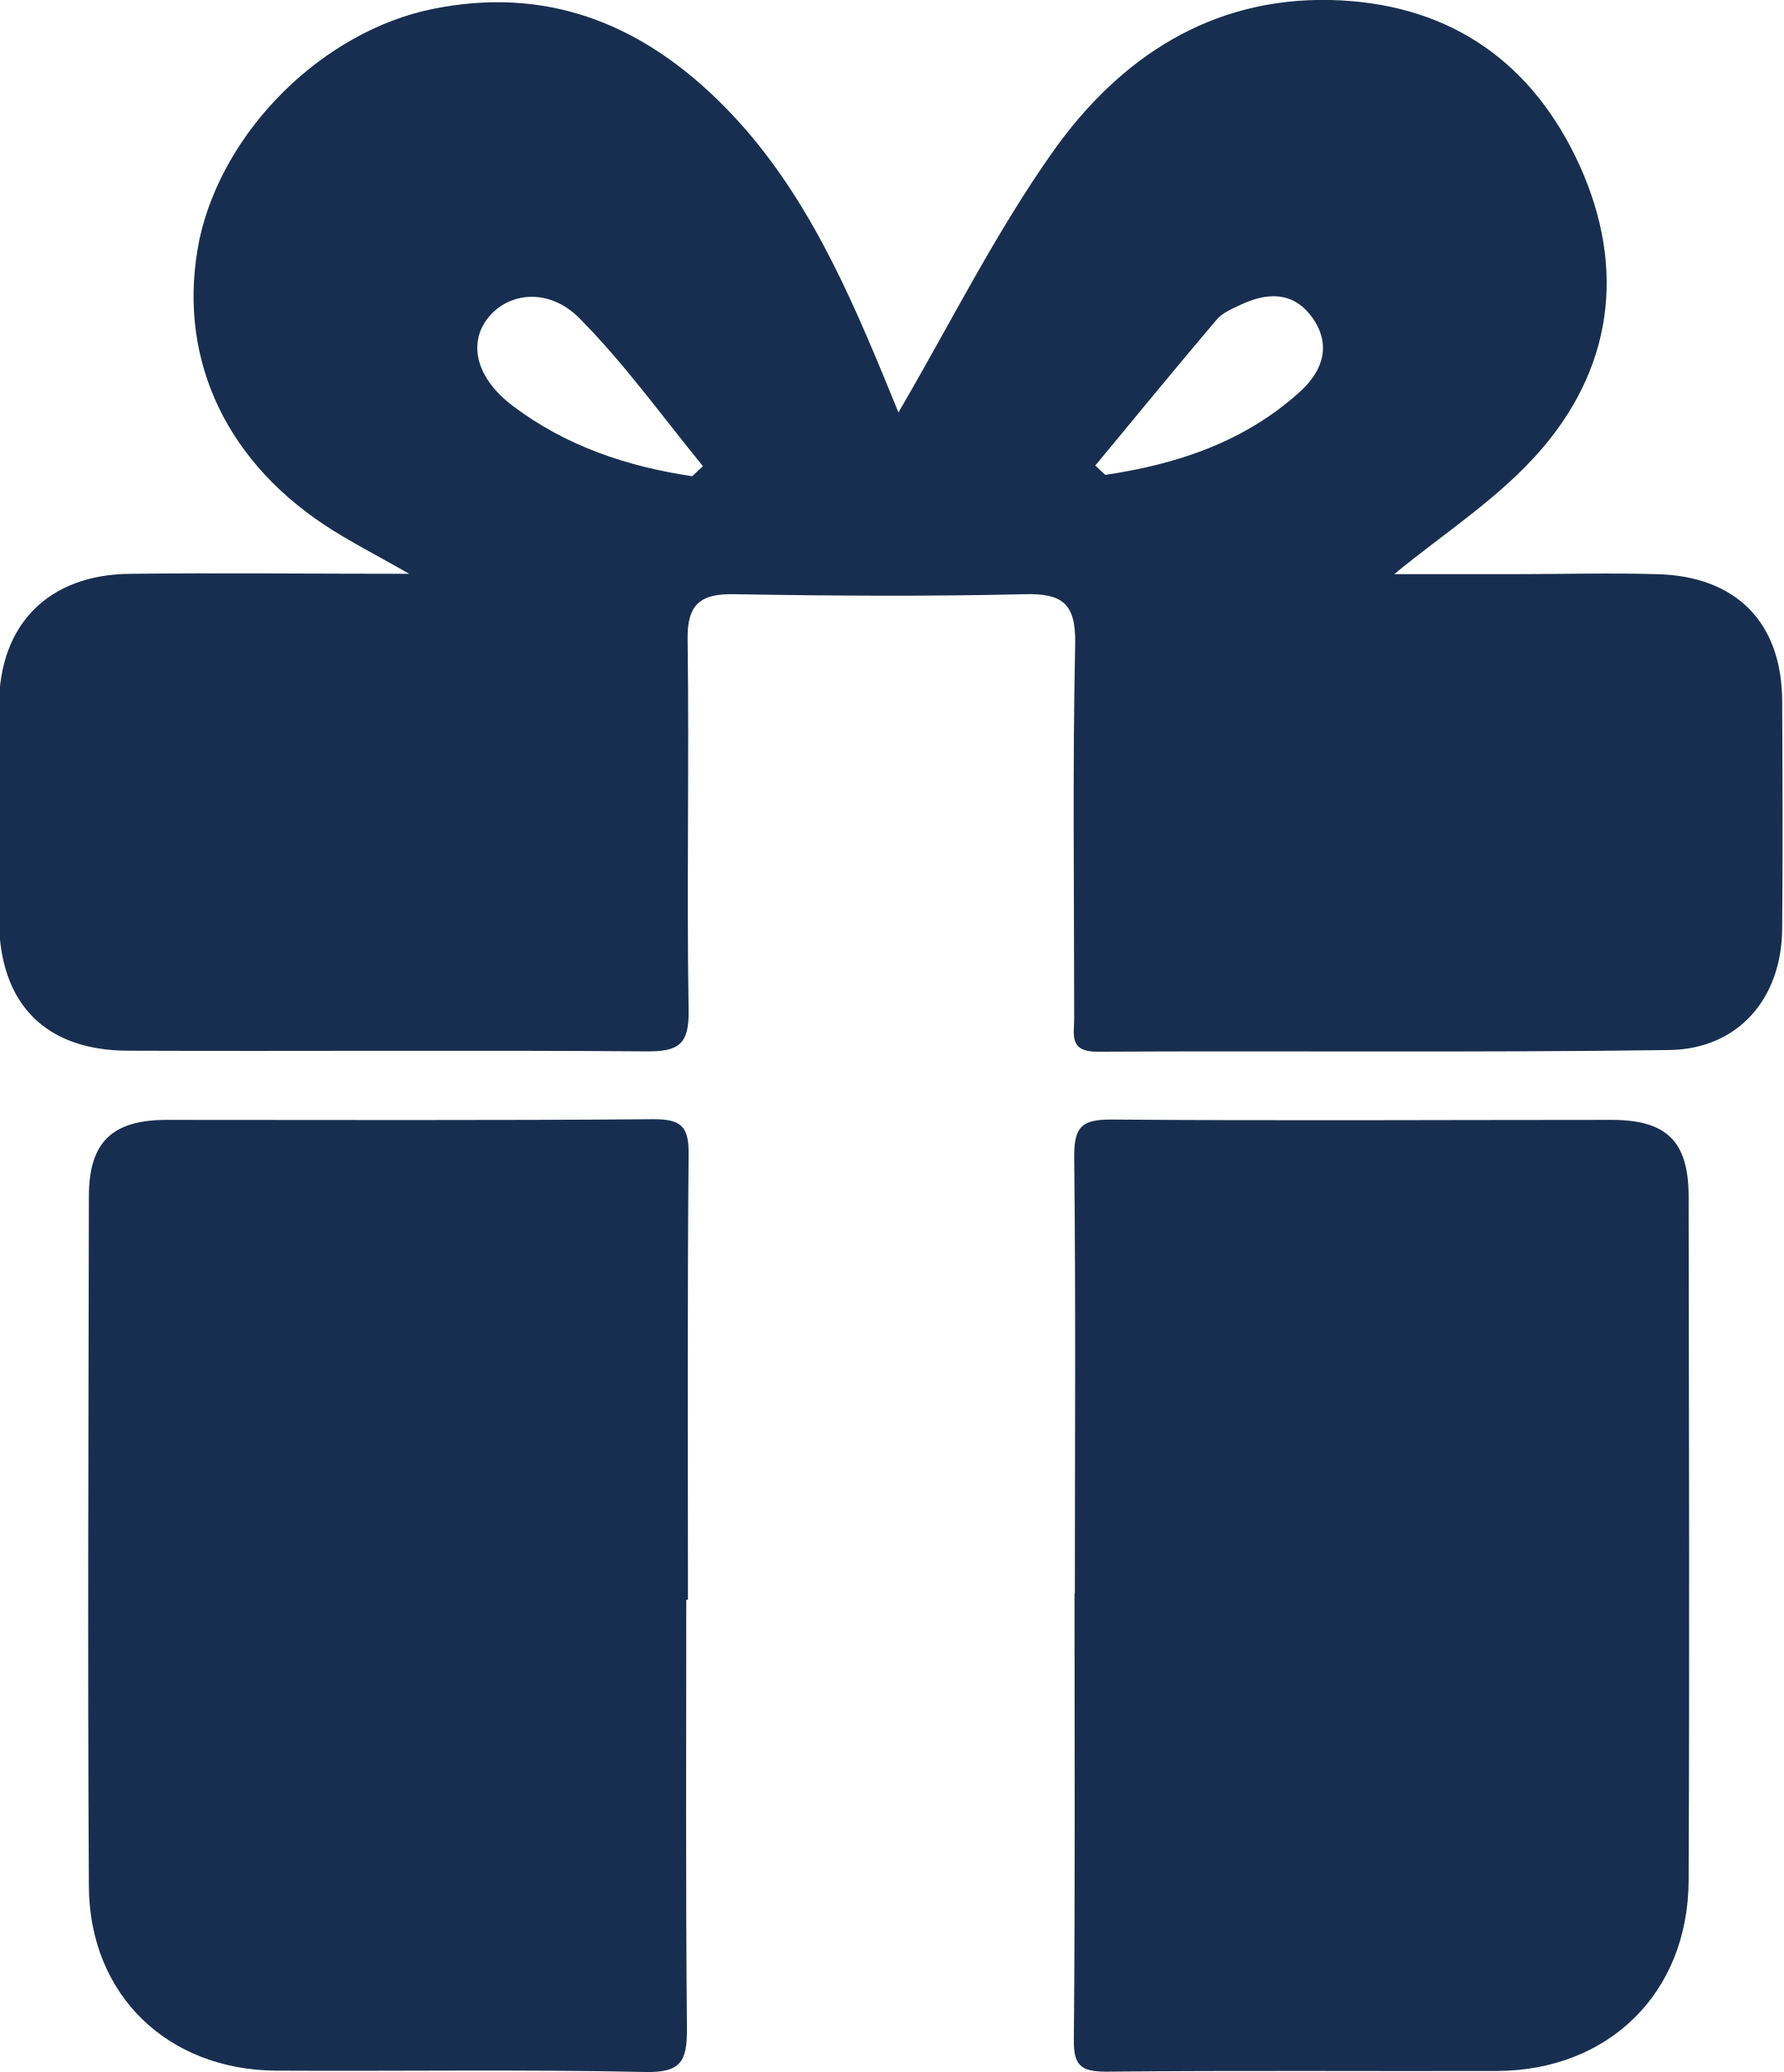
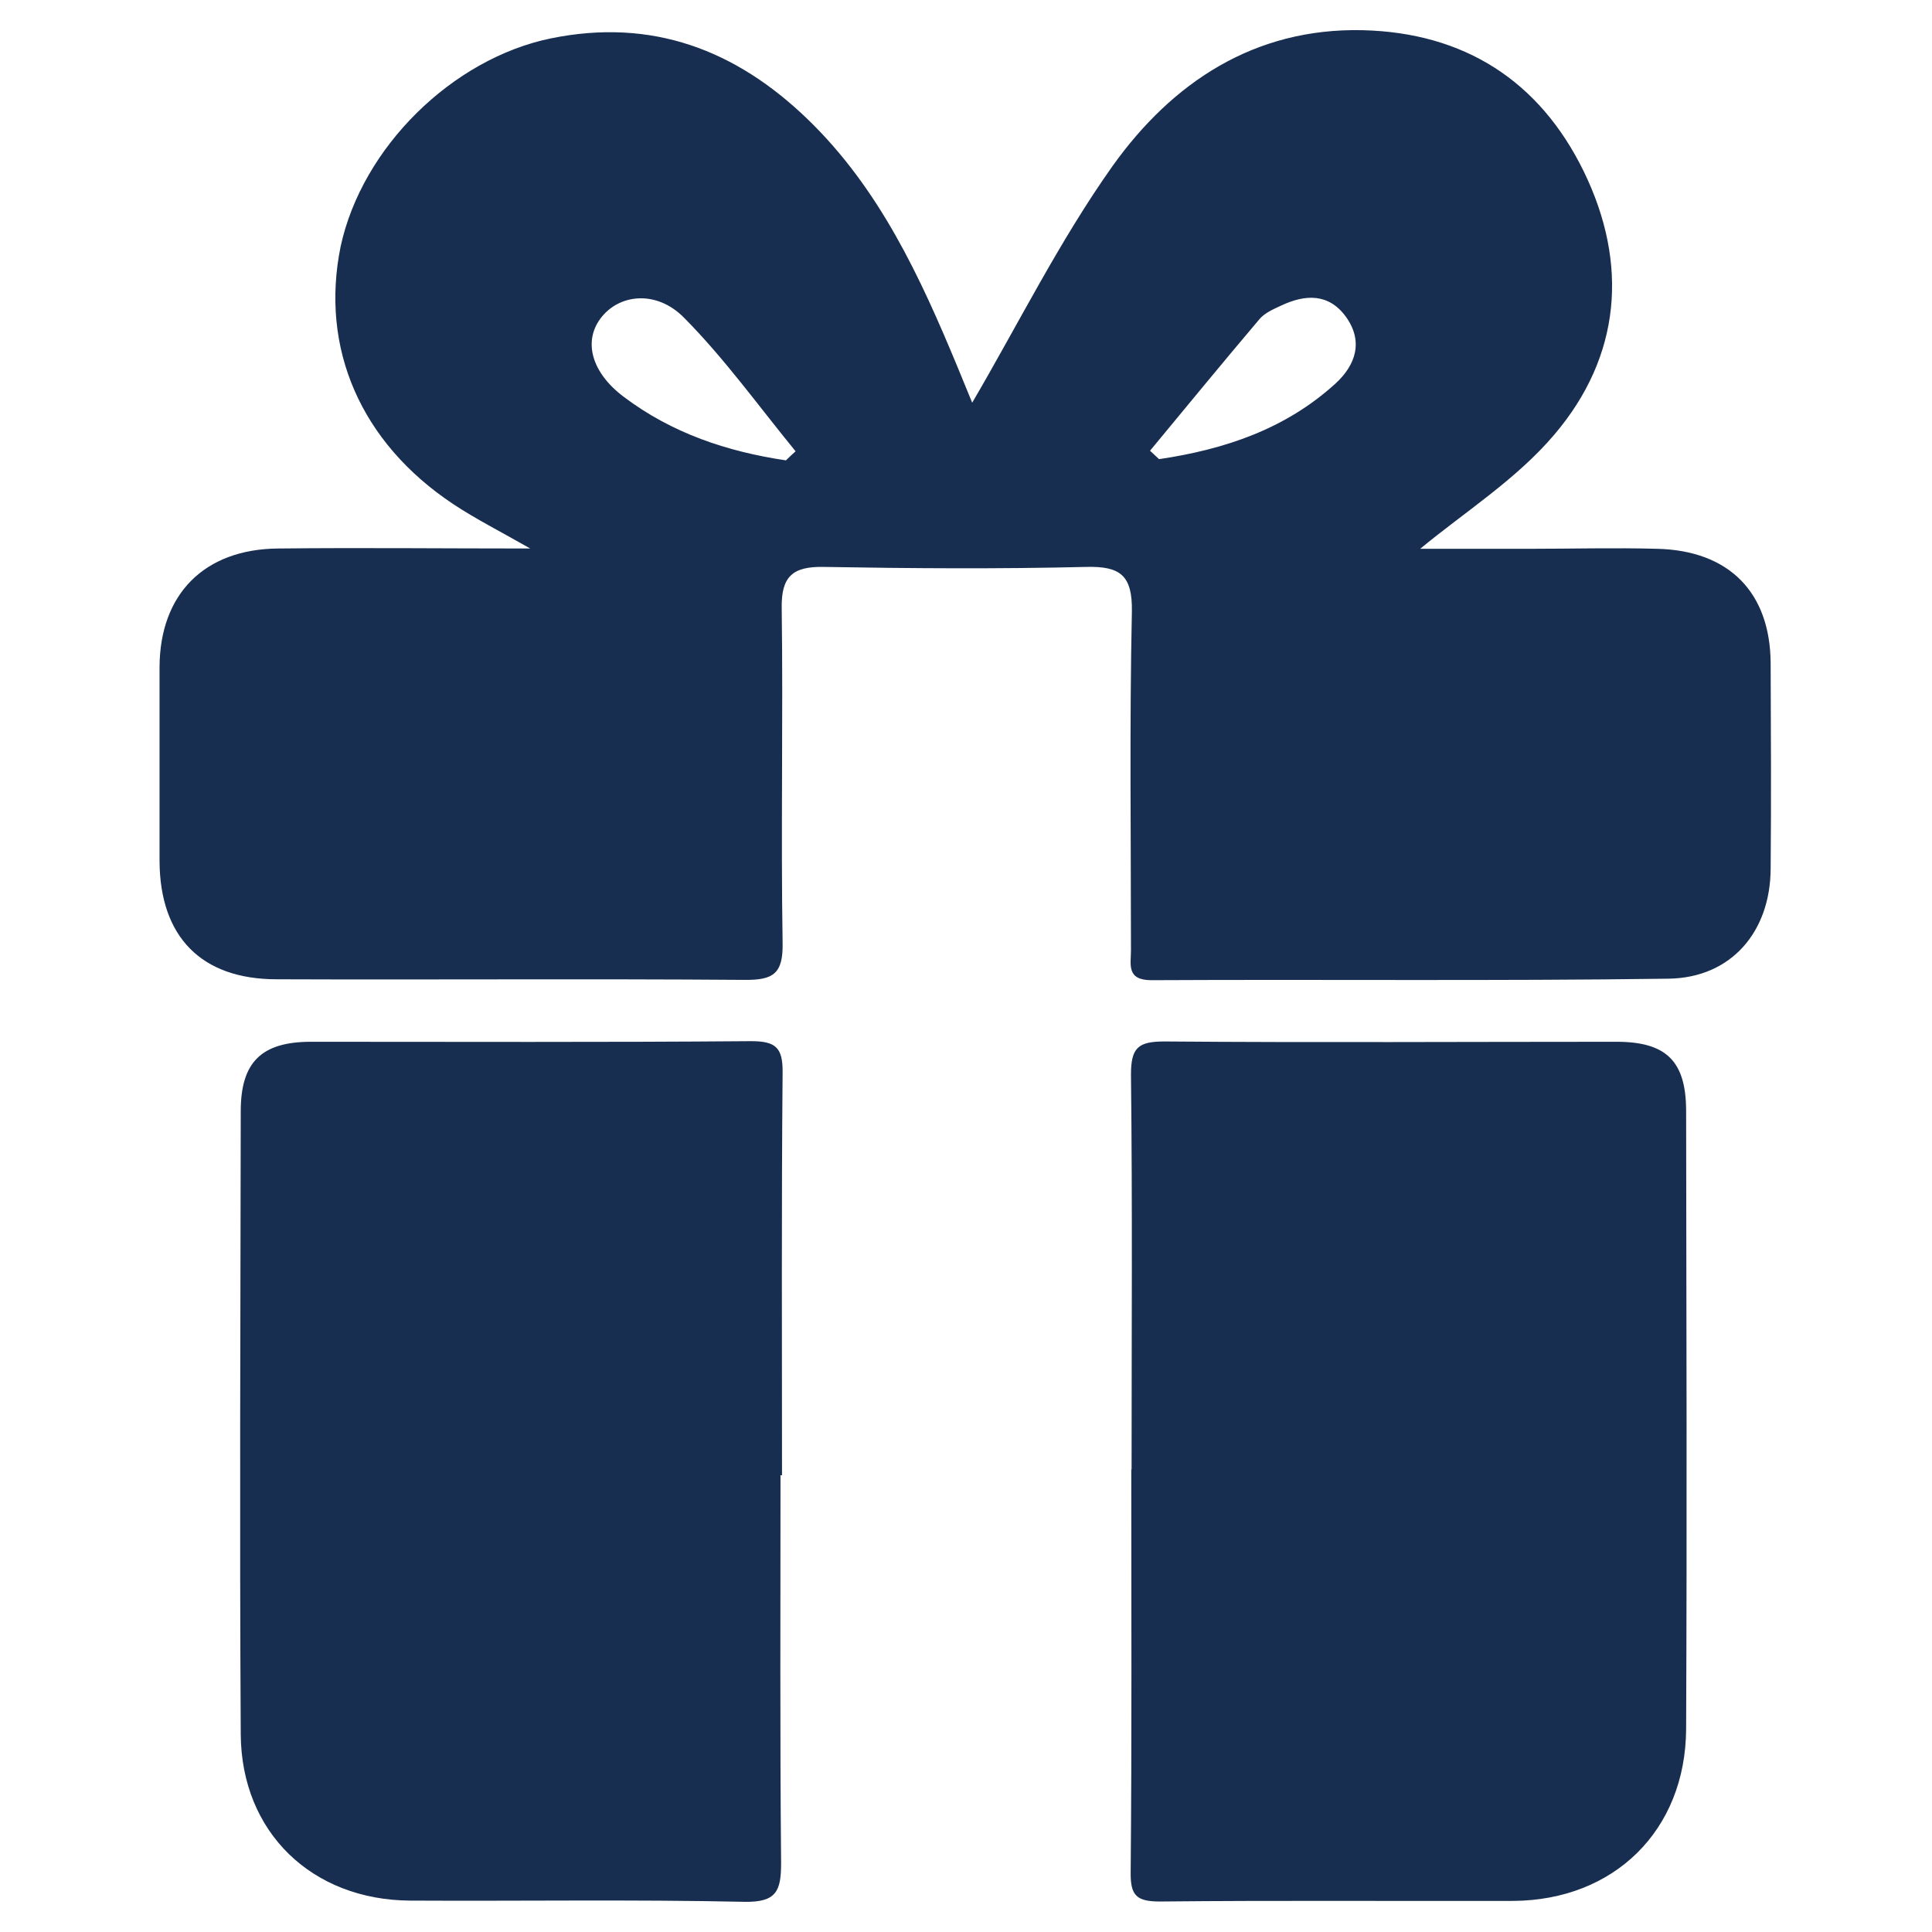
- <svg xmlns="http://www.w3.org/2000/svg" id="TabIcon_LinkTree" viewBox="0 0 53.37 62">
+ <svg xmlns="http://www.w3.org/2000/svg" id="TabIcon_LinkTree" viewBox="0 0 64 64" data-normalized-viewbox="64">
  <defs>
    <style>
      .cls-1 {
        fill: #182e50;
        stroke-width: 0px;
      }
    </style>
  </defs>
-   <path class="cls-1" d="m26.89,12.34c1.53-2.61,2.89-5.36,4.65-7.84C33.51,1.74,36.23-.08,39.82,0c3.36.08,5.86,1.67,7.33,4.68,1.49,3.06,1.23,6.12-.97,8.71-1.26,1.49-2.99,2.58-4.45,3.79,1,0,2.29,0,3.58,0,1.43,0,2.86-.04,4.28,0,2.38.06,3.74,1.45,3.75,3.8.01,2.27.02,4.53,0,6.8-.01,2.08-1.3,3.61-3.38,3.64-5.71.08-11.42.02-17.13.05-.84,0-.68-.52-.68-1,0-3.74-.05-7.47.03-11.21.02-1.2-.38-1.51-1.52-1.48-2.89.07-5.79.05-8.69,0-1.02-.02-1.41.31-1.39,1.37.05,3.69-.03,7.39.03,11.08.02,1.03-.31,1.24-1.27,1.23-5.16-.04-10.33,0-15.49-.02-2.5,0-3.87-1.41-3.88-3.92,0-2.14,0-4.28,0-6.42.01-2.42,1.48-3.91,3.93-3.93,2.71-.03,5.42,0,8.35,0-1-.57-1.81-.98-2.55-1.47-3.07-2.04-4.42-5.17-3.73-8.54C6.68,3.88,9.67.94,12.94.27c3.34-.68,6.12.38,8.5,2.68,2.38,2.3,3.73,5.23,4.97,8.22.19.46.38.93.48,1.17Zm-6.16,1.9c.1-.1.21-.2.31-.29-1.22-1.49-2.35-3.07-3.7-4.43-.92-.93-2.17-.78-2.77.04-.56.76-.29,1.78.77,2.58,1.6,1.21,3.43,1.82,5.38,2.11Zm12.05-.31c.1.09.2.19.3.28,2.16-.32,4.18-.99,5.84-2.5.68-.62.94-1.41.34-2.23-.57-.77-1.34-.73-2.13-.36-.26.12-.56.25-.73.46-1.22,1.44-2.41,2.89-3.61,4.34Z" />
-   <path class="cls-1" d="m32.17,47.68c0-4.36.03-8.72-.02-13.08,0-.89.23-1.1,1.11-1.1,4.99.04,9.98.01,14.97.01,1.64,0,2.3.63,2.31,2.26.01,6.84.03,13.67,0,20.51-.02,3.36-2.39,5.67-5.73,5.69-3.9.01-7.8-.02-11.7.02-.78,0-.98-.2-.97-.97.04-4.44.02-8.89.02-13.34h.03Z" />
-   <path class="cls-1" d="m20.54,47.88c0,4.28-.02,8.56.02,12.84,0,.93-.16,1.3-1.22,1.28-3.69-.08-7.38-.02-11.07-.04-3.25-.02-5.59-2.26-5.61-5.51-.04-6.88-.01-13.76,0-20.64,0-1.63.69-2.29,2.3-2.3,4.87,0,9.73.02,14.6-.02.81,0,1.06.2,1.05,1.04-.04,4.45-.02,8.89-.02,13.34h-.06Z" />
+   <g transform="translate(5.315 1)">
+     <path class="cls-1" d="m26.89,12.34c1.53-2.61,2.89-5.36,4.65-7.84C33.51,1.74,36.23-.08,39.82,0c3.36.08,5.86,1.67,7.33,4.68,1.49,3.06,1.23,6.12-.97,8.71-1.26,1.49-2.99,2.58-4.45,3.79,1,0,2.29,0,3.58,0,1.43,0,2.86-.04,4.28,0,2.38.06,3.74,1.45,3.75,3.8.01,2.27.02,4.53,0,6.8-.01,2.08-1.3,3.61-3.38,3.64-5.71.08-11.42.02-17.13.05-.84,0-.68-.52-.68-1,0-3.74-.05-7.47.03-11.21.02-1.2-.38-1.51-1.52-1.48-2.89.07-5.79.05-8.69,0-1.02-.02-1.41.31-1.39,1.37.05,3.69-.03,7.39.03,11.08.02,1.03-.31,1.24-1.27,1.23-5.16-.04-10.33,0-15.49-.02-2.5,0-3.87-1.41-3.88-3.92,0-2.14,0-4.28,0-6.42.01-2.42,1.48-3.91,3.93-3.93,2.71-.03,5.42,0,8.35,0-1-.57-1.81-.98-2.55-1.47-3.07-2.04-4.42-5.17-3.73-8.54C6.68,3.88,9.67.94,12.94.27c3.34-.68,6.12.38,8.5,2.68,2.38,2.3,3.73,5.23,4.97,8.22.19.46.38.93.48,1.17Zm-6.16,1.9c.1-.1.21-.2.31-.29-1.22-1.49-2.35-3.07-3.7-4.43-.92-.93-2.17-.78-2.77.04-.56.76-.29,1.78.77,2.58,1.6,1.21,3.43,1.82,5.38,2.11Zm12.05-.31c.1.09.2.19.3.28,2.16-.32,4.18-.99,5.84-2.5.68-.62.94-1.41.34-2.23-.57-.77-1.34-.73-2.13-.36-.26.12-.56.25-.73.46-1.22,1.44-2.41,2.89-3.61,4.34Z" />
+     <path class="cls-1" d="m32.17,47.68c0-4.36.03-8.72-.02-13.08,0-.89.23-1.1,1.11-1.1,4.99.04,9.98.01,14.97.01,1.64,0,2.3.63,2.31,2.26.01,6.84.03,13.67,0,20.51-.02,3.36-2.39,5.67-5.73,5.69-3.9.01-7.8-.02-11.7.02-.78,0-.98-.2-.97-.97.04-4.44.02-8.89.02-13.34h.03Z" />
+     <path class="cls-1" d="m20.54,47.88c0,4.28-.02,8.56.02,12.84,0,.93-.16,1.3-1.22,1.28-3.69-.08-7.38-.02-11.07-.04-3.25-.02-5.59-2.26-5.61-5.51-.04-6.88-.01-13.76,0-20.64,0-1.63.69-2.29,2.3-2.3,4.87,0,9.73.02,14.6-.02.81,0,1.06.2,1.05,1.04-.04,4.45-.02,8.89-.02,13.34h-.06Z" />
+   </g>
</svg>
